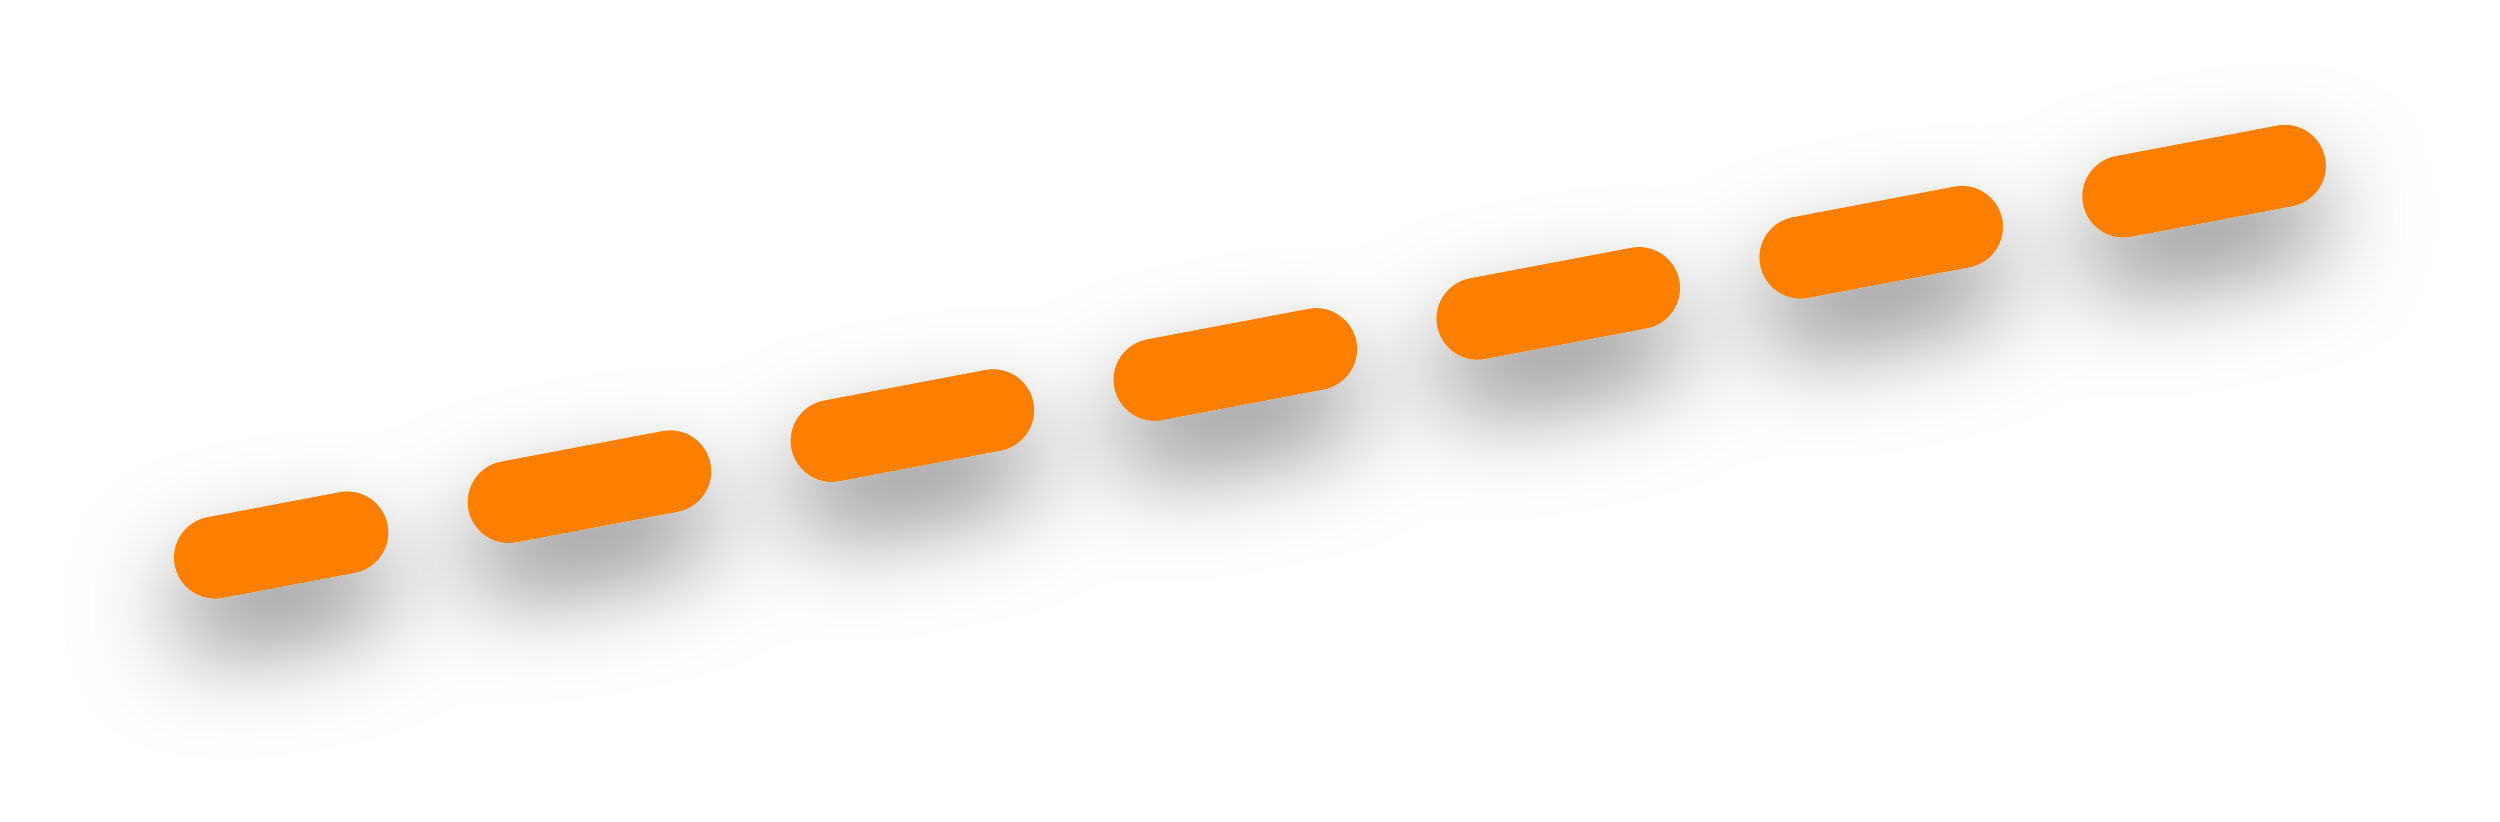
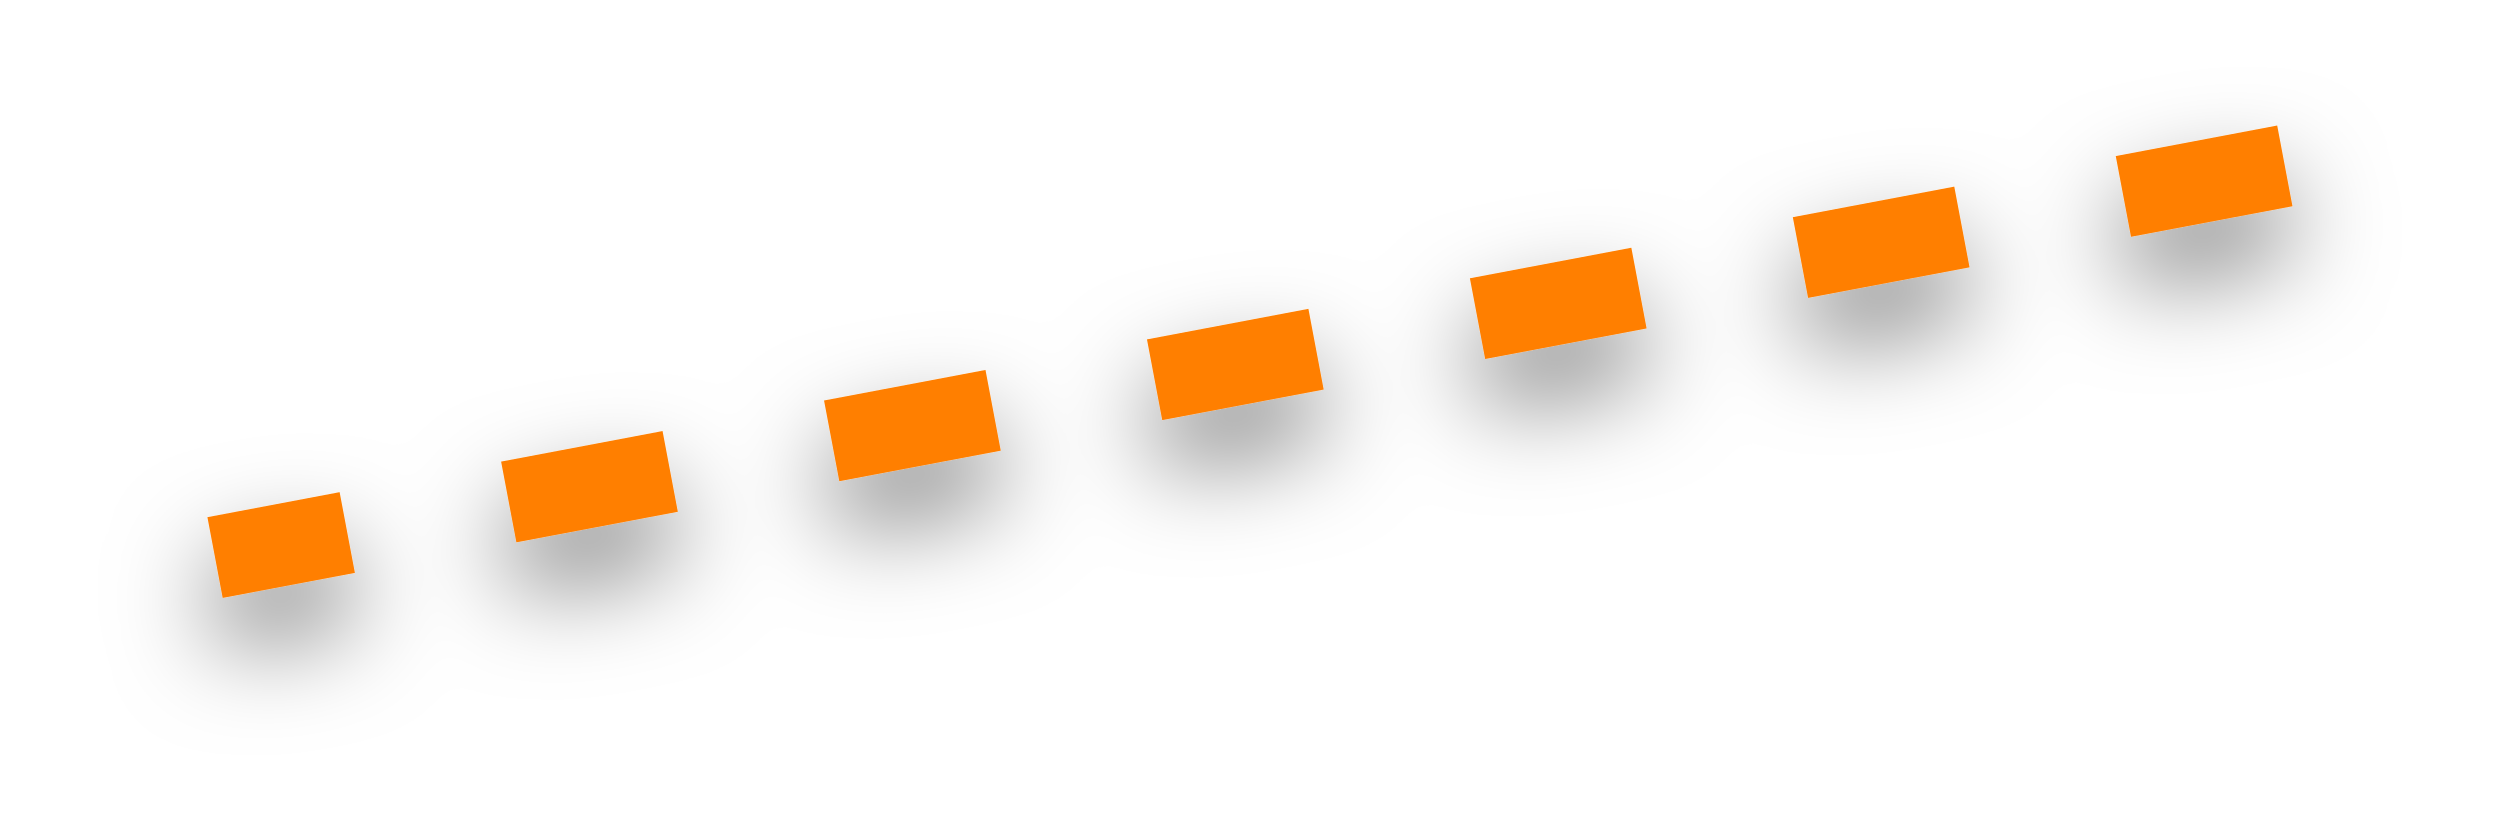
<svg xmlns="http://www.w3.org/2000/svg" width="152.133" height="50.014" viewBox="0 0 152.133 50.014">
  <defs>
    <filter id="Path_258" x="0" y="0" width="152.133" height="50.014" filterUnits="userSpaceOnUse">
      <feOffset dy="3" input="SourceAlpha" />
      <feGaussianBlur stdDeviation="3" result="blur" />
      <feFlood flood-opacity="0.502" />
      <feComposite operator="in" in2="blur" />
      <feComposite in="SourceGraphic" />
    </filter>
  </defs>
  <g transform="matrix(1, 0, 0, 1, 0, 0)" filter="url(#Path_258)">
-     <path id="Path_258-2" data-name="Path 258" d="M-5203.38,10349.334l-125.954,23.834" transform="translate(5342.42 -10339.24)" fill="none" stroke="#FF7F00" stroke-linecap="round" stroke-width="5" stroke-dasharray="10" />
+     <path id="Path_258-2" data-name="Path 258" d="M-5203.38,10349.334l-125.954,23.834" transform="translate(5342.42 -10339.24)" fill="none" stroke="#FF7F00" stroke-width="5" stroke-dasharray="10" />
  </g>
</svg>
